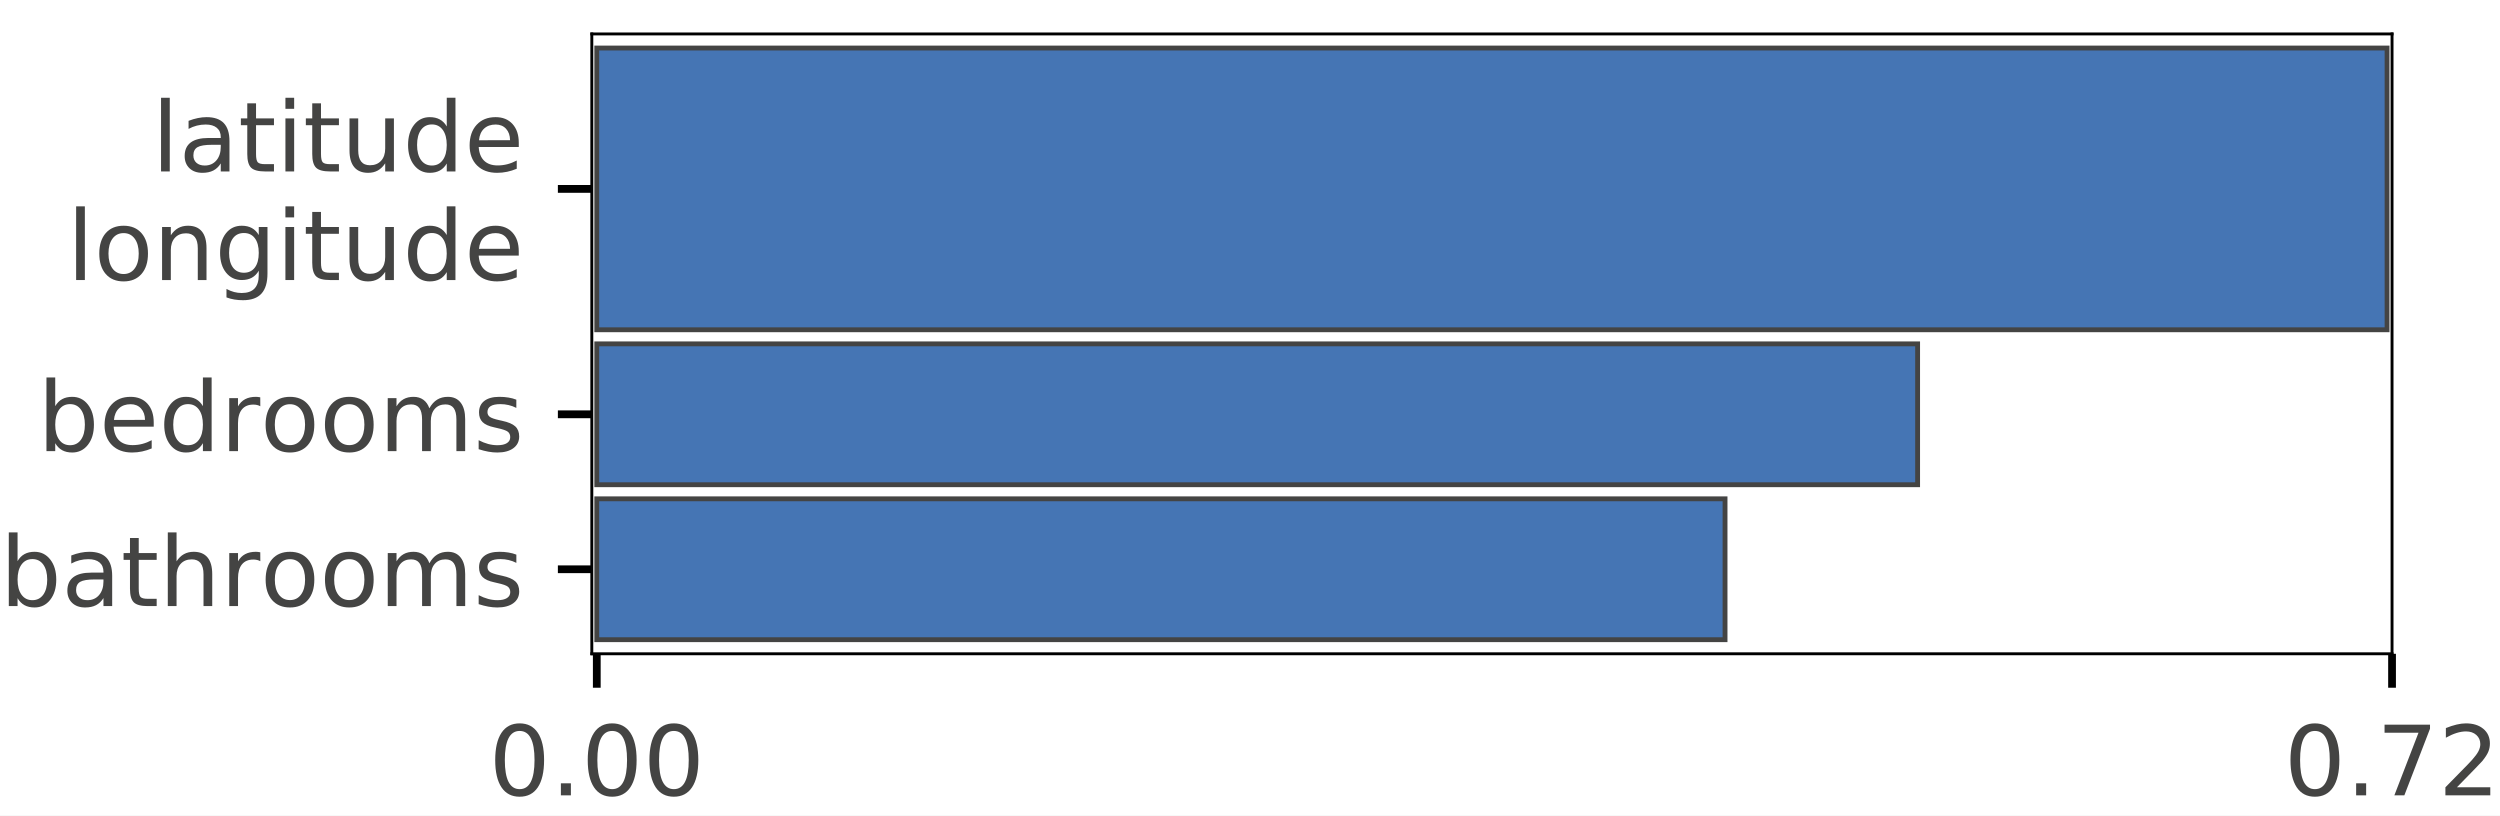
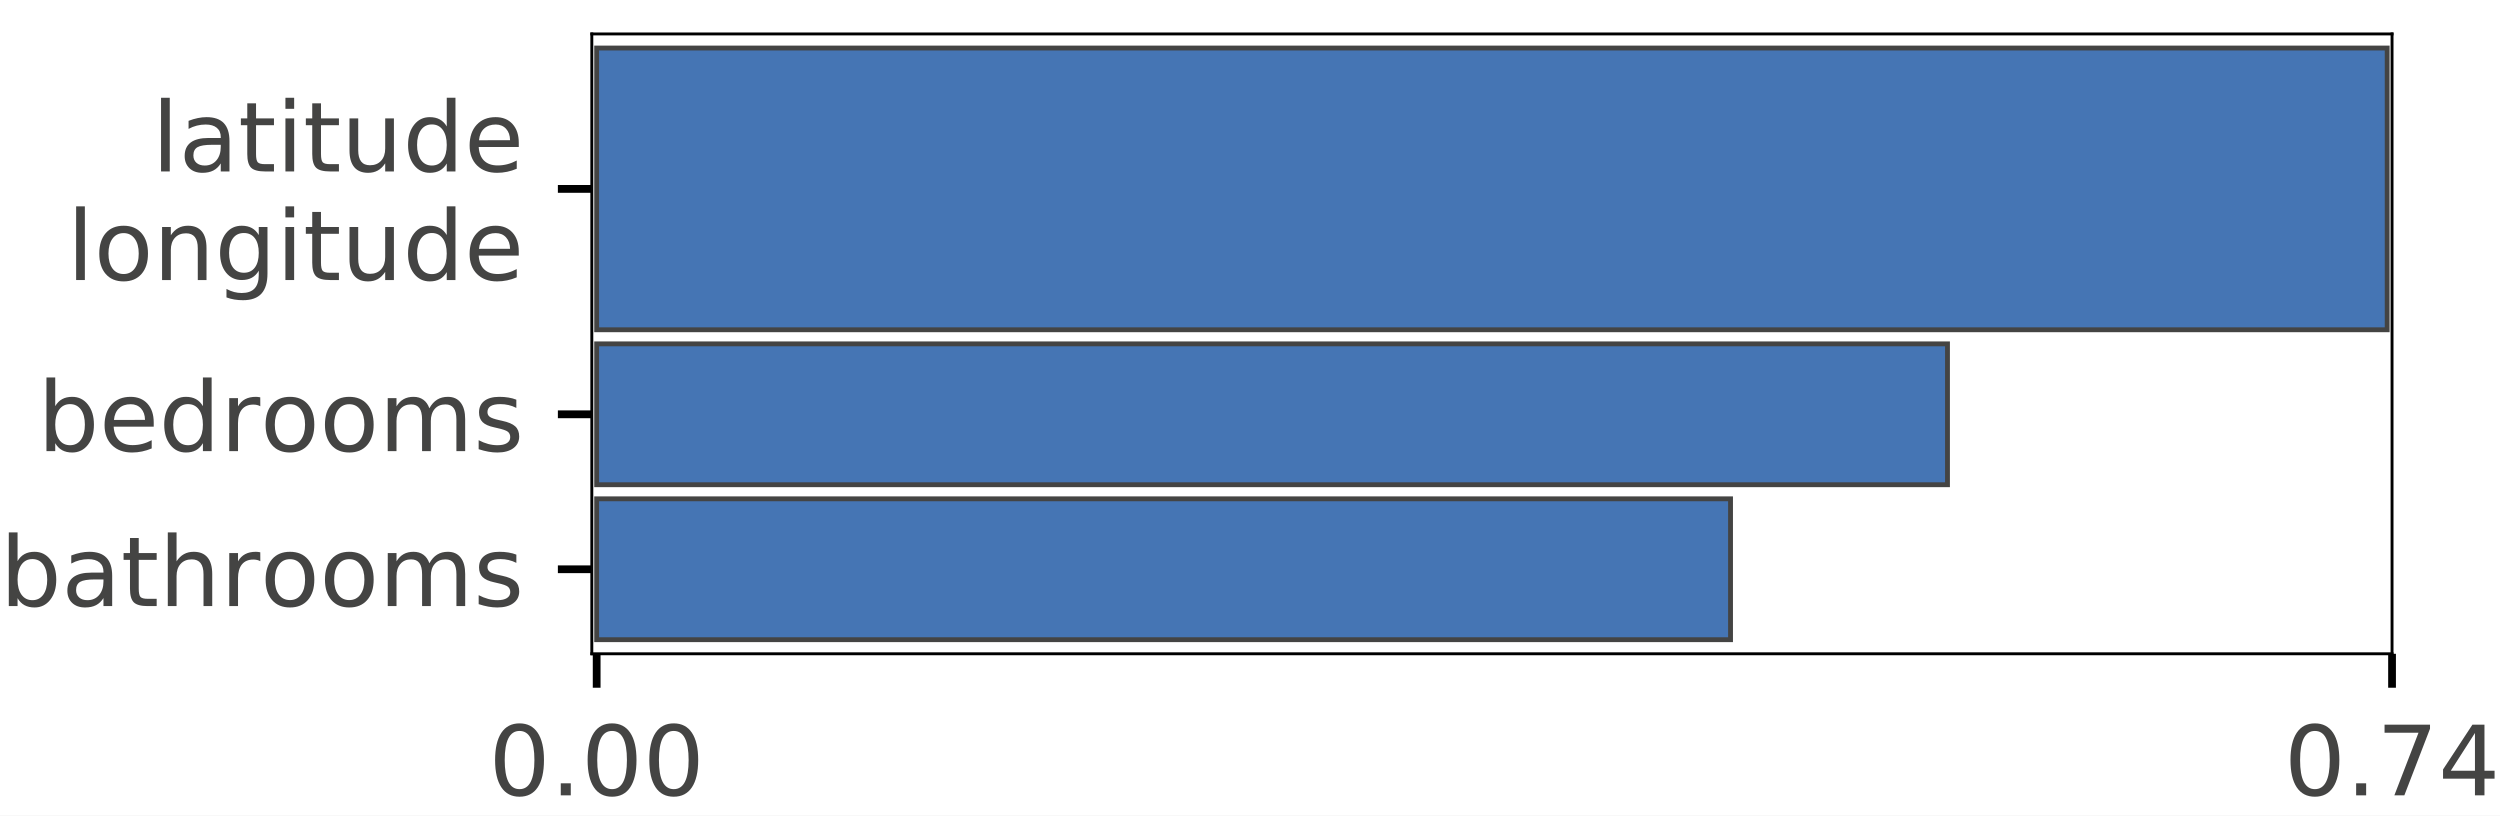
<svg xmlns="http://www.w3.org/2000/svg" xmlns:xlink="http://www.w3.org/1999/xlink" height="84.098pt" version="1.1" viewBox="0 0 257.808 84.098" width="257.808pt">
  <defs>
    <style type="text/css">
*{stroke-linecap:butt;stroke-linejoin:round;}
  </style>
  </defs>
  <g id="figure_1">
    <g id="patch_1">
      <path d="M 0 84.098  L 257.808 84.098  L 257.808 0  L 0 0  z " style="fill:#ffffff;" />
    </g>
    <g id="axes_1">
      <g id="patch_2">
        <path d="M 61.03 67.42  L 246.675 67.42  L 246.675 3.5  L 61.03 3.5  z " style="fill:#ffffff;" />
      </g>
      <g id="patch_3">
-         <path clip-path="url(#pcd7652d537)" d="M 61.542 4.953  L 246.162 4.953  L 246.162 34.007  L 61.542 34.007  z " style="fill:#4575b4;stroke:#444443;stroke-linejoin:miter;stroke-width:0.5;" />
+         <path clip-path="url(#pcabeaf41a8)" d="M 61.53 4.953  L 246.174 4.953  L 246.174 34.007  L 61.53 34.007  z " style="fill:#4575b4;stroke:#444443;stroke-linejoin:miter;stroke-width:0.5;" />
      </g>
      <g id="patch_4">
-         <path clip-path="url(#pcd7652d537)" d="M 61.542 35.46  L 197.75 35.46  L 197.75 49.987  L 61.542 49.987  z " style="fill:#4575b4;stroke:#444443;stroke-linejoin:miter;stroke-width:0.5;" />
+         <path clip-path="url(#pcabeaf41a8)" d="M 61.53 35.46  L 200.831 35.46  L 200.831 49.987  L 61.53 49.987  z " style="fill:#4575b4;stroke:#444443;stroke-linejoin:miter;stroke-width:0.5;" />
      </g>
      <g id="patch_5">
-         <path clip-path="url(#pcd7652d537)" d="M 61.542 51.44  L 177.891 51.44  L 177.891 65.967  L 61.542 65.967  z " style="fill:#4575b4;stroke:#444443;stroke-linejoin:miter;stroke-width:0.5;" />
+         <path clip-path="url(#pcabeaf41a8)" d="M 61.53 51.44  L 178.458 51.44  L 178.458 65.967  L 61.53 65.967  z " style="fill:#4575b4;stroke:#444443;stroke-linejoin:miter;stroke-width:0.5;" />
      </g>
      <g id="matplotlib.axis_1">
        <g id="xtick_1">
          <g id="line2d_1">
            <defs>
-               <path d="M 0 0  L 0 3.5  " id="mbfd3089b3c" style="stroke:#000000;stroke-width:0.8;" />
+               <path d="M 0 0  L 0 3.5  " id="me78c09e865" style="stroke:#000000;stroke-width:0.8;" />
            </defs>
            <g>
-               <use style="stroke:#000000;stroke-width:0.8;" x="61.542" xlink:href="#mbfd3089b3c" y="67.42" />
+               <use style="stroke:#000000;stroke-width:0.8;" x="61.53" xlink:href="#me78c09e865" y="67.42" />
            </g>
          </g>
          <g id="text_1">
            <defs>
-               <path d="M 31.781 66.406  Q 24.172 66.406 20.328 58.906  Q 16.5 51.422 16.5 36.375  Q 16.5 21.391 20.328 13.891  Q 24.172 6.391 31.781 6.391  Q 39.453 6.391 43.281 13.891  Q 47.125 21.391 47.125 36.375  Q 47.125 51.422 43.281 58.906  Q 39.453 66.406 31.781 66.406  z M 31.781 74.219  Q 44.047 74.219 50.516 64.516  Q 56.984 54.828 56.984 36.375  Q 56.984 17.969 50.516 8.266  Q 44.047 -1.422 31.781 -1.422  Q 19.531 -1.422 13.062 8.266  Q 6.594 17.969 6.594 36.375  Q 6.594 54.828 13.062 64.516  Q 19.531 74.219 31.781 74.219  z " id="DejaVuSans-30" />
-               <path d="M 10.688 12.406  L 21 12.406  L 21 0  L 10.688 0  z " id="DejaVuSans-2e" />
+               <path d="M 31.781 66.406  Q 24.172 66.406 20.328 58.906  Q 16.5 51.422 16.5 36.375  Q 16.5 21.391 20.328 13.891  Q 24.172 6.391 31.781 6.391  Q 39.453 6.391 43.281 13.891  Q 47.125 21.391 47.125 36.375  Q 47.125 51.422 43.281 58.906  Q 39.453 66.406 31.781 66.406  z M 31.781 74.219  Q 44.047 74.219 50.516 64.516  Q 56.984 54.828 56.984 36.375  Q 56.984 17.969 50.516 8.266  Q 44.047 -1.422 31.781 -1.422  Q 19.531 -1.422 13.062 8.266  Q 6.594 17.969 6.594 36.375  Q 6.594 54.828 13.062 64.516  Q 19.531 74.219 31.781 74.219  z " id="DejaVuSans-48" />
+               <path d="M 10.688 12.406  L 21 12.406  L 21 0  L 10.688 0  z " id="DejaVuSans-46" />
            </defs>
-             <g style="fill:#444443;" transform="translate(50.40966 82.01844)scale(0.1 -0.1)">
-               <use xlink:href="#DejaVuSans-30" />
-               <use x="63.623" xlink:href="#DejaVuSans-2e" />
-               <use x="95.41" xlink:href="#DejaVuSans-30" />
-               <use x="159.033" xlink:href="#DejaVuSans-30" />
+             <g style="fill:#444443;" transform="translate(50.39764 82.01844)scale(0.1 -0.1)">
+               <use xlink:href="#DejaVuSans-48" />
+               <use x="63.623" xlink:href="#DejaVuSans-46" />
+               <use x="95.41" xlink:href="#DejaVuSans-48" />
+               <use x="159.033" xlink:href="#DejaVuSans-48" />
            </g>
          </g>
        </g>
        <g id="xtick_2">
          <g id="line2d_2">
            <g>
-               <use style="stroke:#000000;stroke-width:0.8;" x="246.675" xlink:href="#mbfd3089b3c" y="67.42" />
+               <use style="stroke:#000000;stroke-width:0.8;" x="246.675" xlink:href="#me78c09e865" y="67.42" />
            </g>
          </g>
          <g id="text_2">
            <defs>
-               <path d="M 8.203 72.906  L 55.078 72.906  L 55.078 68.703  L 28.609 0  L 18.312 0  L 43.219 64.594  L 8.203 64.594  z " id="DejaVuSans-37" />
-               <path d="M 19.188 8.297  L 53.609 8.297  L 53.609 0  L 7.328 0  L 7.328 8.297  Q 12.938 14.109 22.625 23.891  Q 32.328 33.688 34.812 36.531  Q 39.547 41.844 41.422 45.531  Q 43.312 49.219 43.312 52.781  Q 43.312 58.594 39.234 62.25  Q 35.156 65.922 28.609 65.922  Q 23.969 65.922 18.812 64.312  Q 13.672 62.703 7.812 59.422  L 7.812 69.391  Q 13.766 71.781 18.938 73  Q 24.125 74.219 28.422 74.219  Q 39.75 74.219 46.484 68.547  Q 53.219 62.891 53.219 53.422  Q 53.219 48.922 51.531 44.891  Q 49.859 40.875 45.406 35.406  Q 44.188 33.984 37.641 27.219  Q 31.109 20.453 19.188 8.297  z " id="DejaVuSans-32" />
+               <path d="M 8.203 72.906  L 55.078 72.906  L 55.078 68.703  L 28.609 0  L 18.312 0  L 43.219 64.594  L 8.203 64.594  z " id="DejaVuSans-55" />
+               <path d="M 37.797 64.312  L 12.891 25.391  L 37.797 25.391  z M 35.203 72.906  L 47.609 72.906  L 47.609 25.391  L 58.016 25.391  L 58.016 17.188  L 47.609 17.188  L 47.609 0  L 37.797 0  L 37.797 17.188  L 4.891 17.188  L 4.891 26.703  z " id="DejaVuSans-52" />
            </defs>
            <g style="fill:#444443;" transform="translate(235.5419 82.01844)scale(0.1 -0.1)">
-               <use xlink:href="#DejaVuSans-30" />
-               <use x="63.623" xlink:href="#DejaVuSans-2e" />
-               <use x="95.41" xlink:href="#DejaVuSans-37" />
-               <use x="159.033" xlink:href="#DejaVuSans-32" />
+               <use xlink:href="#DejaVuSans-48" />
+               <use x="63.623" xlink:href="#DejaVuSans-46" />
+               <use x="95.41" xlink:href="#DejaVuSans-55" />
+               <use x="159.033" xlink:href="#DejaVuSans-52" />
            </g>
          </g>
        </g>
      </g>
      <g id="matplotlib.axis_2">
        <g id="ytick_1">
          <g id="line2d_3">
            <defs>
-               <path d="M 0 0  L -3.5 0  " id="m784339da34" style="stroke:#000000;stroke-width:0.8;" />
+               <path d="M 0 0  L -3.5 0  " id="m7f63884851" style="stroke:#000000;stroke-width:0.8;" />
            </defs>
            <g>
-               <use style="stroke:#000000;stroke-width:0.8;" x="61.03" xlink:href="#m784339da34" y="19.48" />
+               <use style="stroke:#000000;stroke-width:0.8;" x="61.03" xlink:href="#m7f63884851" y="19.48" />
            </g>
          </g>
          <g id="text_3">
            <defs>
-               <path d="M 9.422 75.984  L 18.406 75.984  L 18.406 0  L 9.422 0  z " id="DejaVuSans-6c" />
-               <path d="M 34.281 27.484  Q 23.391 27.484 19.188 25  Q 14.984 22.516 14.984 16.5  Q 14.984 11.719 18.141 8.906  Q 21.297 6.109 26.703 6.109  Q 34.188 6.109 38.703 11.406  Q 43.219 16.703 43.219 25.484  L 43.219 27.484  z M 52.203 31.203  L 52.203 0  L 43.219 0  L 43.219 8.297  Q 40.141 3.328 35.547 0.953  Q 30.953 -1.422 24.312 -1.422  Q 15.922 -1.422 10.953 3.297  Q 6 8.016 6 15.922  Q 6 25.141 12.172 29.828  Q 18.359 34.516 30.609 34.516  L 43.219 34.516  L 43.219 35.406  Q 43.219 41.609 39.141 45  Q 35.062 48.391 27.688 48.391  Q 23 48.391 18.547 47.266  Q 14.109 46.141 10.016 43.891  L 10.016 52.203  Q 14.938 54.109 19.578 55.047  Q 24.219 56 28.609 56  Q 40.484 56 46.344 49.844  Q 52.203 43.703 52.203 31.203  z " id="DejaVuSans-61" />
-               <path d="M 18.312 70.219  L 18.312 54.688  L 36.812 54.688  L 36.812 47.703  L 18.312 47.703  L 18.312 18.016  Q 18.312 11.328 20.141 9.422  Q 21.969 7.516 27.594 7.516  L 36.812 7.516  L 36.812 0  L 27.594 0  Q 17.188 0 13.234 3.875  Q 9.281 7.766 9.281 18.016  L 9.281 47.703  L 2.688 47.703  L 2.688 54.688  L 9.281 54.688  L 9.281 70.219  z " id="DejaVuSans-74" />
-               <path d="M 9.422 54.688  L 18.406 54.688  L 18.406 0  L 9.422 0  z M 9.422 75.984  L 18.406 75.984  L 18.406 64.594  L 9.422 64.594  z " id="DejaVuSans-69" />
-               <path d="M 8.5 21.578  L 8.5 54.688  L 17.484 54.688  L 17.484 21.922  Q 17.484 14.156 20.5 10.266  Q 23.531 6.391 29.594 6.391  Q 36.859 6.391 41.078 11.031  Q 45.312 15.672 45.312 23.688  L 45.312 54.688  L 54.297 54.688  L 54.297 0  L 45.312 0  L 45.312 8.406  Q 42.047 3.422 37.719 1  Q 33.406 -1.422 27.688 -1.422  Q 18.266 -1.422 13.375 4.438  Q 8.5 10.297 8.5 21.578  z M 31.109 56  z " id="DejaVuSans-75" />
-               <path d="M 45.406 46.391  L 45.406 75.984  L 54.391 75.984  L 54.391 0  L 45.406 0  L 45.406 8.203  Q 42.578 3.328 38.25 0.953  Q 33.938 -1.422 27.875 -1.422  Q 17.969 -1.422 11.734 6.484  Q 5.516 14.406 5.516 27.297  Q 5.516 40.188 11.734 48.094  Q 17.969 56 27.875 56  Q 33.938 56 38.25 53.625  Q 42.578 51.266 45.406 46.391  z M 14.797 27.297  Q 14.797 17.391 18.875 11.75  Q 22.953 6.109 30.078 6.109  Q 37.203 6.109 41.297 11.75  Q 45.406 17.391 45.406 27.297  Q 45.406 37.203 41.297 42.844  Q 37.203 48.484 30.078 48.484  Q 22.953 48.484 18.875 42.844  Q 14.797 37.203 14.797 27.297  z " id="DejaVuSans-64" />
-               <path d="M 56.203 29.594  L 56.203 25.203  L 14.891 25.203  Q 15.484 15.922 20.484 11.062  Q 25.484 6.203 34.422 6.203  Q 39.594 6.203 44.453 7.469  Q 49.312 8.734 54.109 11.281  L 54.109 2.781  Q 49.266 0.734 44.188 -0.344  Q 39.109 -1.422 33.891 -1.422  Q 20.797 -1.422 13.156 6.188  Q 5.516 13.812 5.516 26.812  Q 5.516 40.234 12.766 48.109  Q 20.016 56 32.328 56  Q 43.359 56 49.781 48.891  Q 56.203 41.797 56.203 29.594  z M 47.219 32.234  Q 47.125 39.594 43.094 43.984  Q 39.062 48.391 32.422 48.391  Q 24.906 48.391 20.391 44.141  Q 15.875 39.891 15.188 32.172  z " id="DejaVuSans-65" />
+               <path d="M 9.422 75.984  L 18.406 75.984  L 18.406 0  L 9.422 0  z " id="DejaVuSans-108" />
+               <path d="M 34.281 27.484  Q 23.391 27.484 19.188 25  Q 14.984 22.516 14.984 16.5  Q 14.984 11.719 18.141 8.906  Q 21.297 6.109 26.703 6.109  Q 34.188 6.109 38.703 11.406  Q 43.219 16.703 43.219 25.484  L 43.219 27.484  z M 52.203 31.203  L 52.203 0  L 43.219 0  L 43.219 8.297  Q 40.141 3.328 35.547 0.953  Q 30.953 -1.422 24.312 -1.422  Q 15.922 -1.422 10.953 3.297  Q 6 8.016 6 15.922  Q 6 25.141 12.172 29.828  Q 18.359 34.516 30.609 34.516  L 43.219 34.516  L 43.219 35.406  Q 43.219 41.609 39.141 45  Q 35.062 48.391 27.688 48.391  Q 23 48.391 18.547 47.266  Q 14.109 46.141 10.016 43.891  L 10.016 52.203  Q 14.938 54.109 19.578 55.047  Q 24.219 56 28.609 56  Q 40.484 56 46.344 49.844  Q 52.203 43.703 52.203 31.203  z " id="DejaVuSans-97" />
+               <path d="M 18.312 70.219  L 18.312 54.688  L 36.812 54.688  L 36.812 47.703  L 18.312 47.703  L 18.312 18.016  Q 18.312 11.328 20.141 9.422  Q 21.969 7.516 27.594 7.516  L 36.812 7.516  L 36.812 0  L 27.594 0  Q 17.188 0 13.234 3.875  Q 9.281 7.766 9.281 18.016  L 9.281 47.703  L 2.688 47.703  L 2.688 54.688  L 9.281 54.688  L 9.281 70.219  z " id="DejaVuSans-116" />
+               <path d="M 9.422 54.688  L 18.406 54.688  L 18.406 0  L 9.422 0  z M 9.422 75.984  L 18.406 75.984  L 18.406 64.594  L 9.422 64.594  z " id="DejaVuSans-105" />
+               <path d="M 8.5 21.578  L 8.5 54.688  L 17.484 54.688  L 17.484 21.922  Q 17.484 14.156 20.5 10.266  Q 23.531 6.391 29.594 6.391  Q 36.859 6.391 41.078 11.031  Q 45.312 15.672 45.312 23.688  L 45.312 54.688  L 54.297 54.688  L 54.297 0  L 45.312 0  L 45.312 8.406  Q 42.047 3.422 37.719 1  Q 33.406 -1.422 27.688 -1.422  Q 18.266 -1.422 13.375 4.438  Q 8.5 10.297 8.5 21.578  z M 31.109 56  z " id="DejaVuSans-117" />
+               <path d="M 45.406 46.391  L 45.406 75.984  L 54.391 75.984  L 54.391 0  L 45.406 0  L 45.406 8.203  Q 42.578 3.328 38.25 0.953  Q 33.938 -1.422 27.875 -1.422  Q 17.969 -1.422 11.734 6.484  Q 5.516 14.406 5.516 27.297  Q 5.516 40.188 11.734 48.094  Q 17.969 56 27.875 56  Q 33.938 56 38.25 53.625  Q 42.578 51.266 45.406 46.391  z M 14.797 27.297  Q 14.797 17.391 18.875 11.75  Q 22.953 6.109 30.078 6.109  Q 37.203 6.109 41.297 11.75  Q 45.406 17.391 45.406 27.297  Q 45.406 37.203 41.297 42.844  Q 37.203 48.484 30.078 48.484  Q 22.953 48.484 18.875 42.844  Q 14.797 37.203 14.797 27.297  z " id="DejaVuSans-100" />
+               <path d="M 56.203 29.594  L 56.203 25.203  L 14.891 25.203  Q 15.484 15.922 20.484 11.062  Q 25.484 6.203 34.422 6.203  Q 39.594 6.203 44.453 7.469  Q 49.312 8.734 54.109 11.281  L 54.109 2.781  Q 49.266 0.734 44.188 -0.344  Q 39.109 -1.422 33.891 -1.422  Q 20.797 -1.422 13.156 6.188  Q 5.516 13.812 5.516 26.812  Q 5.516 40.234 12.766 48.109  Q 20.016 56 32.328 56  Q 43.359 56 49.781 48.891  Q 56.203 41.797 56.203 29.594  z M 47.219 32.234  Q 47.125 39.594 43.094 43.984  Q 39.062 48.391 32.422 48.391  Q 24.906 48.391 20.391 44.141  Q 15.875 39.891 15.188 32.172  z " id="DejaVuSans-101" />
            </defs>
            <g style="fill:#444443;" transform="translate(15.66563 17.68031)scale(0.1 -0.1)">
-               <use xlink:href="#DejaVuSans-6c" />
-               <use x="27.783" xlink:href="#DejaVuSans-61" />
-               <use x="89.062" xlink:href="#DejaVuSans-74" />
-               <use x="128.271" xlink:href="#DejaVuSans-69" />
-               <use x="156.055" xlink:href="#DejaVuSans-74" />
-               <use x="195.264" xlink:href="#DejaVuSans-75" />
-               <use x="258.643" xlink:href="#DejaVuSans-64" />
-               <use x="322.119" xlink:href="#DejaVuSans-65" />
+               <use xlink:href="#DejaVuSans-108" />
+               <use x="27.783" xlink:href="#DejaVuSans-97" />
+               <use x="89.062" xlink:href="#DejaVuSans-116" />
+               <use x="128.271" xlink:href="#DejaVuSans-105" />
+               <use x="156.055" xlink:href="#DejaVuSans-116" />
+               <use x="195.264" xlink:href="#DejaVuSans-117" />
+               <use x="258.643" xlink:href="#DejaVuSans-100" />
+               <use x="322.119" xlink:href="#DejaVuSans-101" />
            </g>
            <defs>
-               <path d="M 30.609 48.391  Q 23.391 48.391 19.188 42.75  Q 14.984 37.109 14.984 27.297  Q 14.984 17.484 19.156 11.844  Q 23.344 6.203 30.609 6.203  Q 37.797 6.203 41.984 11.859  Q 46.188 17.531 46.188 27.297  Q 46.188 37.016 41.984 42.703  Q 37.797 48.391 30.609 48.391  z M 30.609 56  Q 42.328 56 49.016 48.375  Q 55.719 40.766 55.719 27.297  Q 55.719 13.875 49.016 6.219  Q 42.328 -1.422 30.609 -1.422  Q 18.844 -1.422 12.172 6.219  Q 5.516 13.875 5.516 27.297  Q 5.516 40.766 12.172 48.375  Q 18.844 56 30.609 56  z " id="DejaVuSans-6f" />
-               <path d="M 54.891 33.016  L 54.891 0  L 45.906 0  L 45.906 32.719  Q 45.906 40.484 42.875 44.328  Q 39.844 48.188 33.797 48.188  Q 26.516 48.188 22.312 43.547  Q 18.109 38.922 18.109 30.906  L 18.109 0  L 9.078 0  L 9.078 54.688  L 18.109 54.688  L 18.109 46.188  Q 21.344 51.125 25.703 53.562  Q 30.078 56 35.797 56  Q 45.219 56 50.047 50.172  Q 54.891 44.344 54.891 33.016  z " id="DejaVuSans-6e" />
-               <path d="M 45.406 27.984  Q 45.406 37.75 41.375 43.109  Q 37.359 48.484 30.078 48.484  Q 22.859 48.484 18.828 43.109  Q 14.797 37.75 14.797 27.984  Q 14.797 18.266 18.828 12.891  Q 22.859 7.516 30.078 7.516  Q 37.359 7.516 41.375 12.891  Q 45.406 18.266 45.406 27.984  z M 54.391 6.781  Q 54.391 -7.172 48.188 -13.984  Q 42 -20.797 29.203 -20.797  Q 24.469 -20.797 20.266 -20.094  Q 16.062 -19.391 12.109 -17.922  L 12.109 -9.188  Q 16.062 -11.328 19.922 -12.344  Q 23.781 -13.375 27.781 -13.375  Q 36.625 -13.375 41.016 -8.766  Q 45.406 -4.156 45.406 5.172  L 45.406 9.625  Q 42.625 4.781 38.281 2.391  Q 33.938 0 27.875 0  Q 17.828 0 11.672 7.656  Q 5.516 15.328 5.516 27.984  Q 5.516 40.672 11.672 48.328  Q 17.828 56 27.875 56  Q 33.938 56 38.281 53.609  Q 42.625 51.219 45.406 46.391  L 45.406 54.688  L 54.391 54.688  z " id="DejaVuSans-67" />
+               <path d="M 30.609 48.391  Q 23.391 48.391 19.188 42.75  Q 14.984 37.109 14.984 27.297  Q 14.984 17.484 19.156 11.844  Q 23.344 6.203 30.609 6.203  Q 37.797 6.203 41.984 11.859  Q 46.188 17.531 46.188 27.297  Q 46.188 37.016 41.984 42.703  Q 37.797 48.391 30.609 48.391  z M 30.609 56  Q 42.328 56 49.016 48.375  Q 55.719 40.766 55.719 27.297  Q 55.719 13.875 49.016 6.219  Q 42.328 -1.422 30.609 -1.422  Q 18.844 -1.422 12.172 6.219  Q 5.516 13.875 5.516 27.297  Q 5.516 40.766 12.172 48.375  Q 18.844 56 30.609 56  z " id="DejaVuSans-111" />
+               <path d="M 54.891 33.016  L 54.891 0  L 45.906 0  L 45.906 32.719  Q 45.906 40.484 42.875 44.328  Q 39.844 48.188 33.797 48.188  Q 26.516 48.188 22.312 43.547  Q 18.109 38.922 18.109 30.906  L 18.109 0  L 9.078 0  L 9.078 54.688  L 18.109 54.688  L 18.109 46.188  Q 21.344 51.125 25.703 53.562  Q 30.078 56 35.797 56  Q 45.219 56 50.047 50.172  Q 54.891 44.344 54.891 33.016  z " id="DejaVuSans-110" />
+               <path d="M 45.406 27.984  Q 45.406 37.75 41.375 43.109  Q 37.359 48.484 30.078 48.484  Q 22.859 48.484 18.828 43.109  Q 14.797 37.75 14.797 27.984  Q 14.797 18.266 18.828 12.891  Q 22.859 7.516 30.078 7.516  Q 37.359 7.516 41.375 12.891  Q 45.406 18.266 45.406 27.984  z M 54.391 6.781  Q 54.391 -7.172 48.188 -13.984  Q 42 -20.797 29.203 -20.797  Q 24.469 -20.797 20.266 -20.094  Q 16.062 -19.391 12.109 -17.922  L 12.109 -9.188  Q 16.062 -11.328 19.922 -12.344  Q 23.781 -13.375 27.781 -13.375  Q 36.625 -13.375 41.016 -8.766  Q 45.406 -4.156 45.406 5.172  L 45.406 9.625  Q 42.625 4.781 38.281 2.391  Q 33.938 0 27.875 0  Q 17.828 0 11.672 7.656  Q 5.516 15.328 5.516 27.984  Q 5.516 40.672 11.672 48.328  Q 17.828 56 27.875 56  Q 33.938 56 38.281 53.609  Q 42.625 51.219 45.406 46.391  L 45.406 54.688  L 54.391 54.688  z " id="DejaVuSans-103" />
            </defs>
            <g style="fill:#444443;" transform="translate(6.909375 28.87813)scale(0.1 -0.1)">
-               <use xlink:href="#DejaVuSans-6c" />
-               <use x="27.783" xlink:href="#DejaVuSans-6f" />
-               <use x="88.965" xlink:href="#DejaVuSans-6e" />
-               <use x="152.344" xlink:href="#DejaVuSans-67" />
-               <use x="215.82" xlink:href="#DejaVuSans-69" />
-               <use x="243.604" xlink:href="#DejaVuSans-74" />
-               <use x="282.812" xlink:href="#DejaVuSans-75" />
-               <use x="346.191" xlink:href="#DejaVuSans-64" />
-               <use x="409.668" xlink:href="#DejaVuSans-65" />
+               <use xlink:href="#DejaVuSans-108" />
+               <use x="27.783" xlink:href="#DejaVuSans-111" />
+               <use x="88.965" xlink:href="#DejaVuSans-110" />
+               <use x="152.344" xlink:href="#DejaVuSans-103" />
+               <use x="215.82" xlink:href="#DejaVuSans-105" />
+               <use x="243.604" xlink:href="#DejaVuSans-116" />
+               <use x="282.812" xlink:href="#DejaVuSans-117" />
+               <use x="346.191" xlink:href="#DejaVuSans-100" />
+               <use x="409.668" xlink:href="#DejaVuSans-101" />
            </g>
          </g>
        </g>
        <g id="ytick_2">
          <g id="line2d_4">
            <g>
-               <use style="stroke:#000000;stroke-width:0.8;" x="61.03" xlink:href="#m784339da34" y="42.724" />
+               <use style="stroke:#000000;stroke-width:0.8;" x="61.03" xlink:href="#m7f63884851" y="42.724" />
            </g>
          </g>
          <g id="text_4">
            <defs>
-               <path d="M 48.688 27.297  Q 48.688 37.203 44.609 42.844  Q 40.531 48.484 33.406 48.484  Q 26.266 48.484 22.188 42.844  Q 18.109 37.203 18.109 27.297  Q 18.109 17.391 22.188 11.75  Q 26.266 6.109 33.406 6.109  Q 40.531 6.109 44.609 11.75  Q 48.688 17.391 48.688 27.297  z M 18.109 46.391  Q 20.953 51.266 25.266 53.625  Q 29.594 56 35.594 56  Q 45.562 56 51.781 48.094  Q 58.016 40.188 58.016 27.297  Q 58.016 14.406 51.781 6.484  Q 45.562 -1.422 35.594 -1.422  Q 29.594 -1.422 25.266 0.953  Q 20.953 3.328 18.109 8.203  L 18.109 0  L 9.078 0  L 9.078 75.984  L 18.109 75.984  z " id="DejaVuSans-62" />
-               <path d="M 41.109 46.297  Q 39.594 47.172 37.812 47.578  Q 36.031 48 33.891 48  Q 26.266 48 22.188 43.047  Q 18.109 38.094 18.109 28.812  L 18.109 0  L 9.078 0  L 9.078 54.688  L 18.109 54.688  L 18.109 46.188  Q 20.953 51.172 25.484 53.578  Q 30.031 56 36.531 56  Q 37.453 56 38.578 55.875  Q 39.703 55.766 41.062 55.516  z " id="DejaVuSans-72" />
-               <path d="M 52 44.188  Q 55.375 50.25 60.062 53.125  Q 64.75 56 71.094 56  Q 79.641 56 84.281 50.016  Q 88.922 44.047 88.922 33.016  L 88.922 0  L 79.891 0  L 79.891 32.719  Q 79.891 40.578 77.094 44.375  Q 74.312 48.188 68.609 48.188  Q 61.625 48.188 57.562 43.547  Q 53.516 38.922 53.516 30.906  L 53.516 0  L 44.484 0  L 44.484 32.719  Q 44.484 40.625 41.703 44.406  Q 38.922 48.188 33.109 48.188  Q 26.219 48.188 22.156 43.531  Q 18.109 38.875 18.109 30.906  L 18.109 0  L 9.078 0  L 9.078 54.688  L 18.109 54.688  L 18.109 46.188  Q 21.188 51.219 25.484 53.609  Q 29.781 56 35.688 56  Q 41.656 56 45.828 52.969  Q 50 49.953 52 44.188  z " id="DejaVuSans-6d" />
-               <path d="M 44.281 53.078  L 44.281 44.578  Q 40.484 46.531 36.375 47.5  Q 32.281 48.484 27.875 48.484  Q 21.188 48.484 17.844 46.438  Q 14.5 44.391 14.5 40.281  Q 14.5 37.156 16.891 35.375  Q 19.281 33.594 26.516 31.984  L 29.594 31.297  Q 39.156 29.25 43.188 25.516  Q 47.219 21.781 47.219 15.094  Q 47.219 7.469 41.188 3.016  Q 35.156 -1.422 24.609 -1.422  Q 20.219 -1.422 15.453 -0.562  Q 10.688 0.297 5.422 2  L 5.422 11.281  Q 10.406 8.688 15.234 7.391  Q 20.062 6.109 24.812 6.109  Q 31.156 6.109 34.562 8.281  Q 37.984 10.453 37.984 14.406  Q 37.984 18.062 35.516 20.016  Q 33.062 21.969 24.703 23.781  L 21.578 24.516  Q 13.234 26.266 9.516 29.906  Q 5.812 33.547 5.812 39.891  Q 5.812 47.609 11.281 51.797  Q 16.75 56 26.812 56  Q 31.781 56 36.172 55.266  Q 40.578 54.547 44.281 53.078  z " id="DejaVuSans-73" />
+               <path d="M 48.688 27.297  Q 48.688 37.203 44.609 42.844  Q 40.531 48.484 33.406 48.484  Q 26.266 48.484 22.188 42.844  Q 18.109 37.203 18.109 27.297  Q 18.109 17.391 22.188 11.75  Q 26.266 6.109 33.406 6.109  Q 40.531 6.109 44.609 11.75  Q 48.688 17.391 48.688 27.297  z M 18.109 46.391  Q 20.953 51.266 25.266 53.625  Q 29.594 56 35.594 56  Q 45.562 56 51.781 48.094  Q 58.016 40.188 58.016 27.297  Q 58.016 14.406 51.781 6.484  Q 45.562 -1.422 35.594 -1.422  Q 29.594 -1.422 25.266 0.953  Q 20.953 3.328 18.109 8.203  L 18.109 0  L 9.078 0  L 9.078 75.984  L 18.109 75.984  z " id="DejaVuSans-98" />
+               <path d="M 41.109 46.297  Q 39.594 47.172 37.812 47.578  Q 36.031 48 33.891 48  Q 26.266 48 22.188 43.047  Q 18.109 38.094 18.109 28.812  L 18.109 0  L 9.078 0  L 9.078 54.688  L 18.109 54.688  L 18.109 46.188  Q 20.953 51.172 25.484 53.578  Q 30.031 56 36.531 56  Q 37.453 56 38.578 55.875  Q 39.703 55.766 41.062 55.516  z " id="DejaVuSans-114" />
+               <path d="M 52 44.188  Q 55.375 50.25 60.062 53.125  Q 64.75 56 71.094 56  Q 79.641 56 84.281 50.016  Q 88.922 44.047 88.922 33.016  L 88.922 0  L 79.891 0  L 79.891 32.719  Q 79.891 40.578 77.094 44.375  Q 74.312 48.188 68.609 48.188  Q 61.625 48.188 57.562 43.547  Q 53.516 38.922 53.516 30.906  L 53.516 0  L 44.484 0  L 44.484 32.719  Q 44.484 40.625 41.703 44.406  Q 38.922 48.188 33.109 48.188  Q 26.219 48.188 22.156 43.531  Q 18.109 38.875 18.109 30.906  L 18.109 0  L 9.078 0  L 9.078 54.688  L 18.109 54.688  L 18.109 46.188  Q 21.188 51.219 25.484 53.609  Q 29.781 56 35.688 56  Q 41.656 56 45.828 52.969  Q 50 49.953 52 44.188  z " id="DejaVuSans-109" />
+               <path d="M 44.281 53.078  L 44.281 44.578  Q 40.484 46.531 36.375 47.5  Q 32.281 48.484 27.875 48.484  Q 21.188 48.484 17.844 46.438  Q 14.5 44.391 14.5 40.281  Q 14.5 37.156 16.891 35.375  Q 19.281 33.594 26.516 31.984  L 29.594 31.297  Q 39.156 29.25 43.188 25.516  Q 47.219 21.781 47.219 15.094  Q 47.219 7.469 41.188 3.016  Q 35.156 -1.422 24.609 -1.422  Q 20.219 -1.422 15.453 -0.562  Q 10.688 0.297 5.422 2  L 5.422 11.281  Q 10.406 8.688 15.234 7.391  Q 20.062 6.109 24.812 6.109  Q 31.156 6.109 34.562 8.281  Q 37.984 10.453 37.984 14.406  Q 37.984 18.062 35.516 20.016  Q 33.062 21.969 24.703 23.781  L 21.578 24.516  Q 13.234 26.266 9.516 29.906  Q 5.812 33.547 5.812 39.891  Q 5.812 47.609 11.281 51.797  Q 16.75 56 26.812 56  Q 31.781 56 36.172 55.266  Q 40.578 54.547 44.281 53.078  z " id="DejaVuSans-115" />
            </defs>
            <g style="fill:#444443;" transform="translate(3.884375 46.52285)scale(0.1 -0.1)">
-               <use xlink:href="#DejaVuSans-62" />
-               <use x="63.477" xlink:href="#DejaVuSans-65" />
-               <use x="125" xlink:href="#DejaVuSans-64" />
-               <use x="188.477" xlink:href="#DejaVuSans-72" />
-               <use x="229.559" xlink:href="#DejaVuSans-6f" />
-               <use x="290.74" xlink:href="#DejaVuSans-6f" />
-               <use x="351.922" xlink:href="#DejaVuSans-6d" />
-               <use x="449.334" xlink:href="#DejaVuSans-73" />
+               <use xlink:href="#DejaVuSans-98" />
+               <use x="63.477" xlink:href="#DejaVuSans-101" />
+               <use x="125" xlink:href="#DejaVuSans-100" />
+               <use x="188.477" xlink:href="#DejaVuSans-114" />
+               <use x="229.559" xlink:href="#DejaVuSans-111" />
+               <use x="290.74" xlink:href="#DejaVuSans-111" />
+               <use x="351.922" xlink:href="#DejaVuSans-109" />
+               <use x="449.334" xlink:href="#DejaVuSans-115" />
            </g>
          </g>
        </g>
        <g id="ytick_3">
          <g id="line2d_5">
            <g>
-               <use style="stroke:#000000;stroke-width:0.8;" x="61.03" xlink:href="#m784339da34" y="58.704" />
+               <use style="stroke:#000000;stroke-width:0.8;" x="61.03" xlink:href="#m7f63884851" y="58.704" />
            </g>
          </g>
          <g id="text_5">
            <defs>
-               <path d="M 54.891 33.016  L 54.891 0  L 45.906 0  L 45.906 32.719  Q 45.906 40.484 42.875 44.328  Q 39.844 48.188 33.797 48.188  Q 26.516 48.188 22.312 43.547  Q 18.109 38.922 18.109 30.906  L 18.109 0  L 9.078 0  L 9.078 75.984  L 18.109 75.984  L 18.109 46.188  Q 21.344 51.125 25.703 53.562  Q 30.078 56 35.797 56  Q 45.219 56 50.047 50.172  Q 54.891 44.344 54.891 33.016  z " id="DejaVuSans-68" />
+               <path d="M 54.891 33.016  L 54.891 0  L 45.906 0  L 45.906 32.719  Q 45.906 40.484 42.875 44.328  Q 39.844 48.188 33.797 48.188  Q 26.516 48.188 22.312 43.547  Q 18.109 38.922 18.109 30.906  L 18.109 0  L 9.078 0  L 9.078 75.984  L 18.109 75.984  L 18.109 46.188  Q 21.344 51.125 25.703 53.562  Q 30.078 56 35.797 56  Q 45.219 56 50.047 50.172  Q 54.891 44.344 54.891 33.016  z " id="DejaVuSans-104" />
            </defs>
            <g style="fill:#444443;" transform="translate(0 62.50285)scale(0.1 -0.1)">
-               <use xlink:href="#DejaVuSans-62" />
-               <use x="63.477" xlink:href="#DejaVuSans-61" />
-               <use x="124.756" xlink:href="#DejaVuSans-74" />
-               <use x="163.965" xlink:href="#DejaVuSans-68" />
-               <use x="227.344" xlink:href="#DejaVuSans-72" />
-               <use x="268.426" xlink:href="#DejaVuSans-6f" />
-               <use x="329.607" xlink:href="#DejaVuSans-6f" />
-               <use x="390.789" xlink:href="#DejaVuSans-6d" />
-               <use x="488.201" xlink:href="#DejaVuSans-73" />
+               <use xlink:href="#DejaVuSans-98" />
+               <use x="63.477" xlink:href="#DejaVuSans-97" />
+               <use x="124.756" xlink:href="#DejaVuSans-116" />
+               <use x="163.965" xlink:href="#DejaVuSans-104" />
+               <use x="227.344" xlink:href="#DejaVuSans-114" />
+               <use x="268.426" xlink:href="#DejaVuSans-111" />
+               <use x="329.607" xlink:href="#DejaVuSans-111" />
+               <use x="390.789" xlink:href="#DejaVuSans-109" />
+               <use x="488.201" xlink:href="#DejaVuSans-115" />
            </g>
          </g>
        </g>
      </g>
      <g id="patch_6">
        <path d="M 61.03 67.42  L 61.03 3.5  " style="fill:none;stroke:#000000;stroke-linecap:square;stroke-linejoin:miter;stroke-width:0.3;" />
      </g>
      <g id="patch_7">
        <path d="M 246.675 67.42  L 246.675 3.5  " style="fill:none;stroke:#000000;stroke-linecap:square;stroke-linejoin:miter;stroke-width:0.3;" />
      </g>
      <g id="patch_8">
        <path d="M 61.03 67.42  L 246.675 67.42  " style="fill:none;stroke:#000000;stroke-linecap:square;stroke-linejoin:miter;stroke-width:0.3;" />
      </g>
      <g id="patch_9">
        <path d="M 61.03 3.5  L 246.675 3.5  " style="fill:none;stroke:#000000;stroke-linecap:square;stroke-linejoin:miter;stroke-width:0.3;" />
      </g>
    </g>
  </g>
  <defs>
-     <clipPath id="pcd7652d537">
+     <clipPath id="pcabeaf41a8">
      <rect height="63.92" width="185.645" x="61.03" y="3.5" />
    </clipPath>
  </defs>
</svg>
